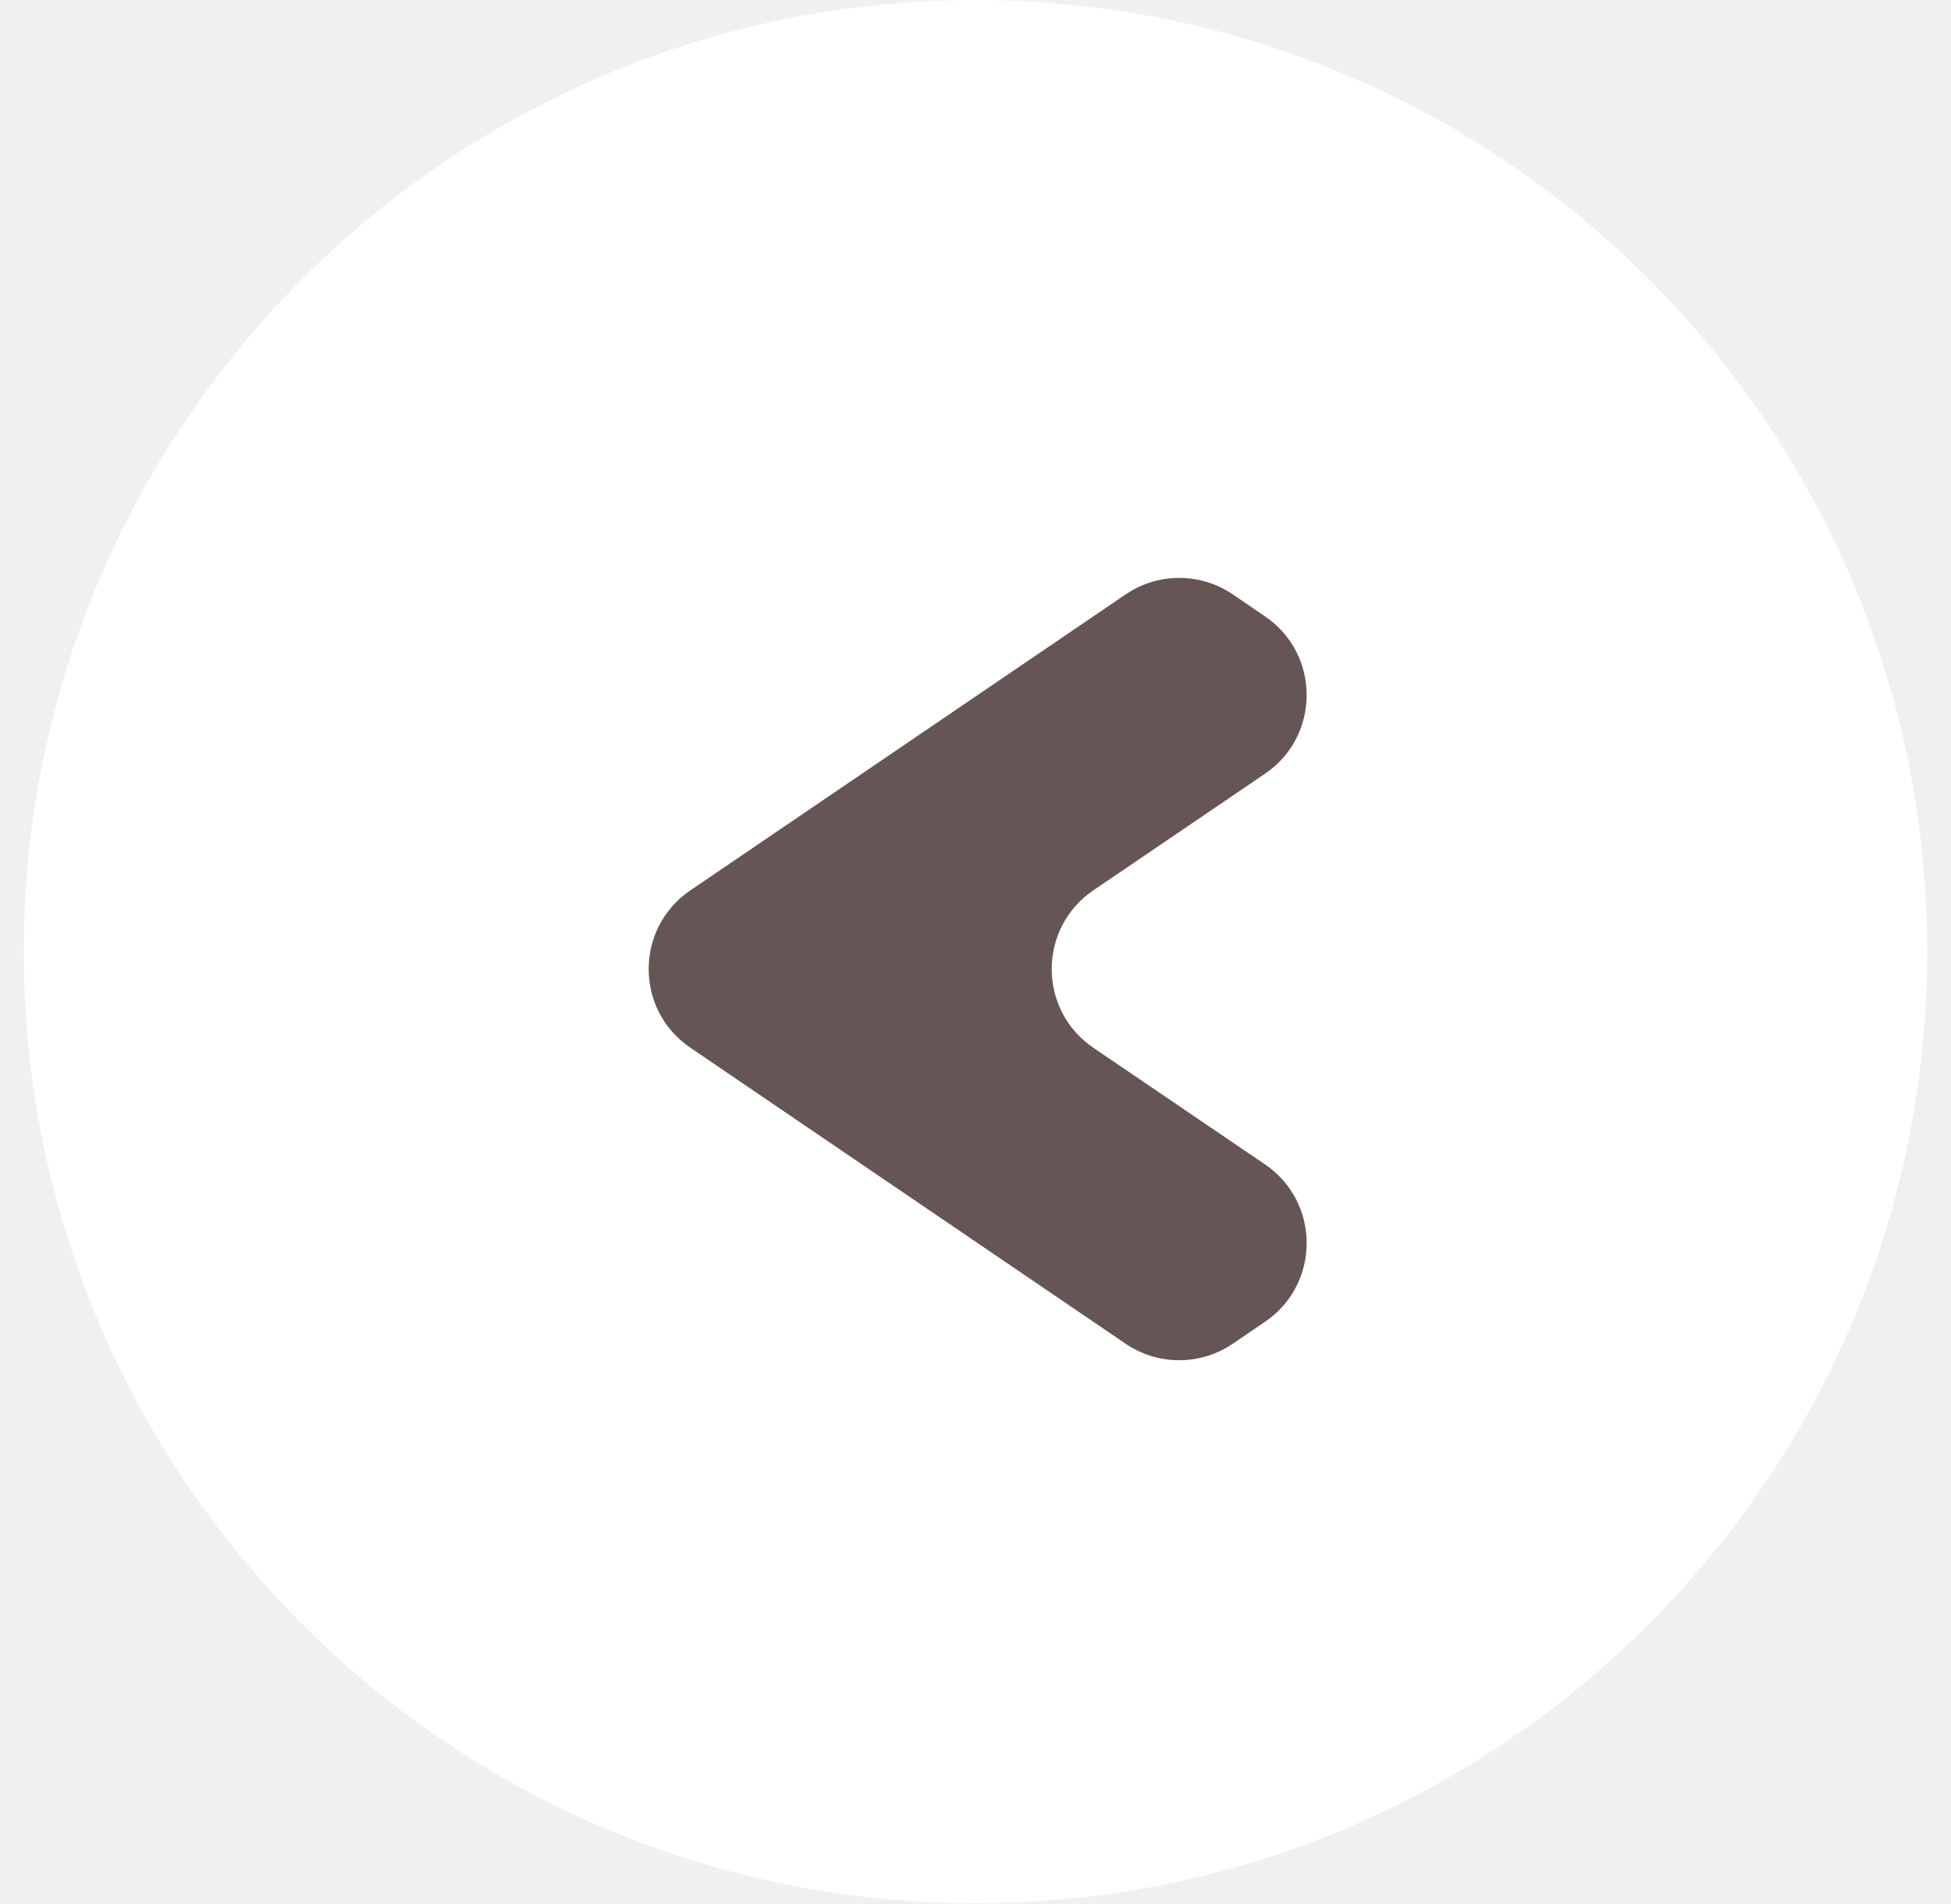
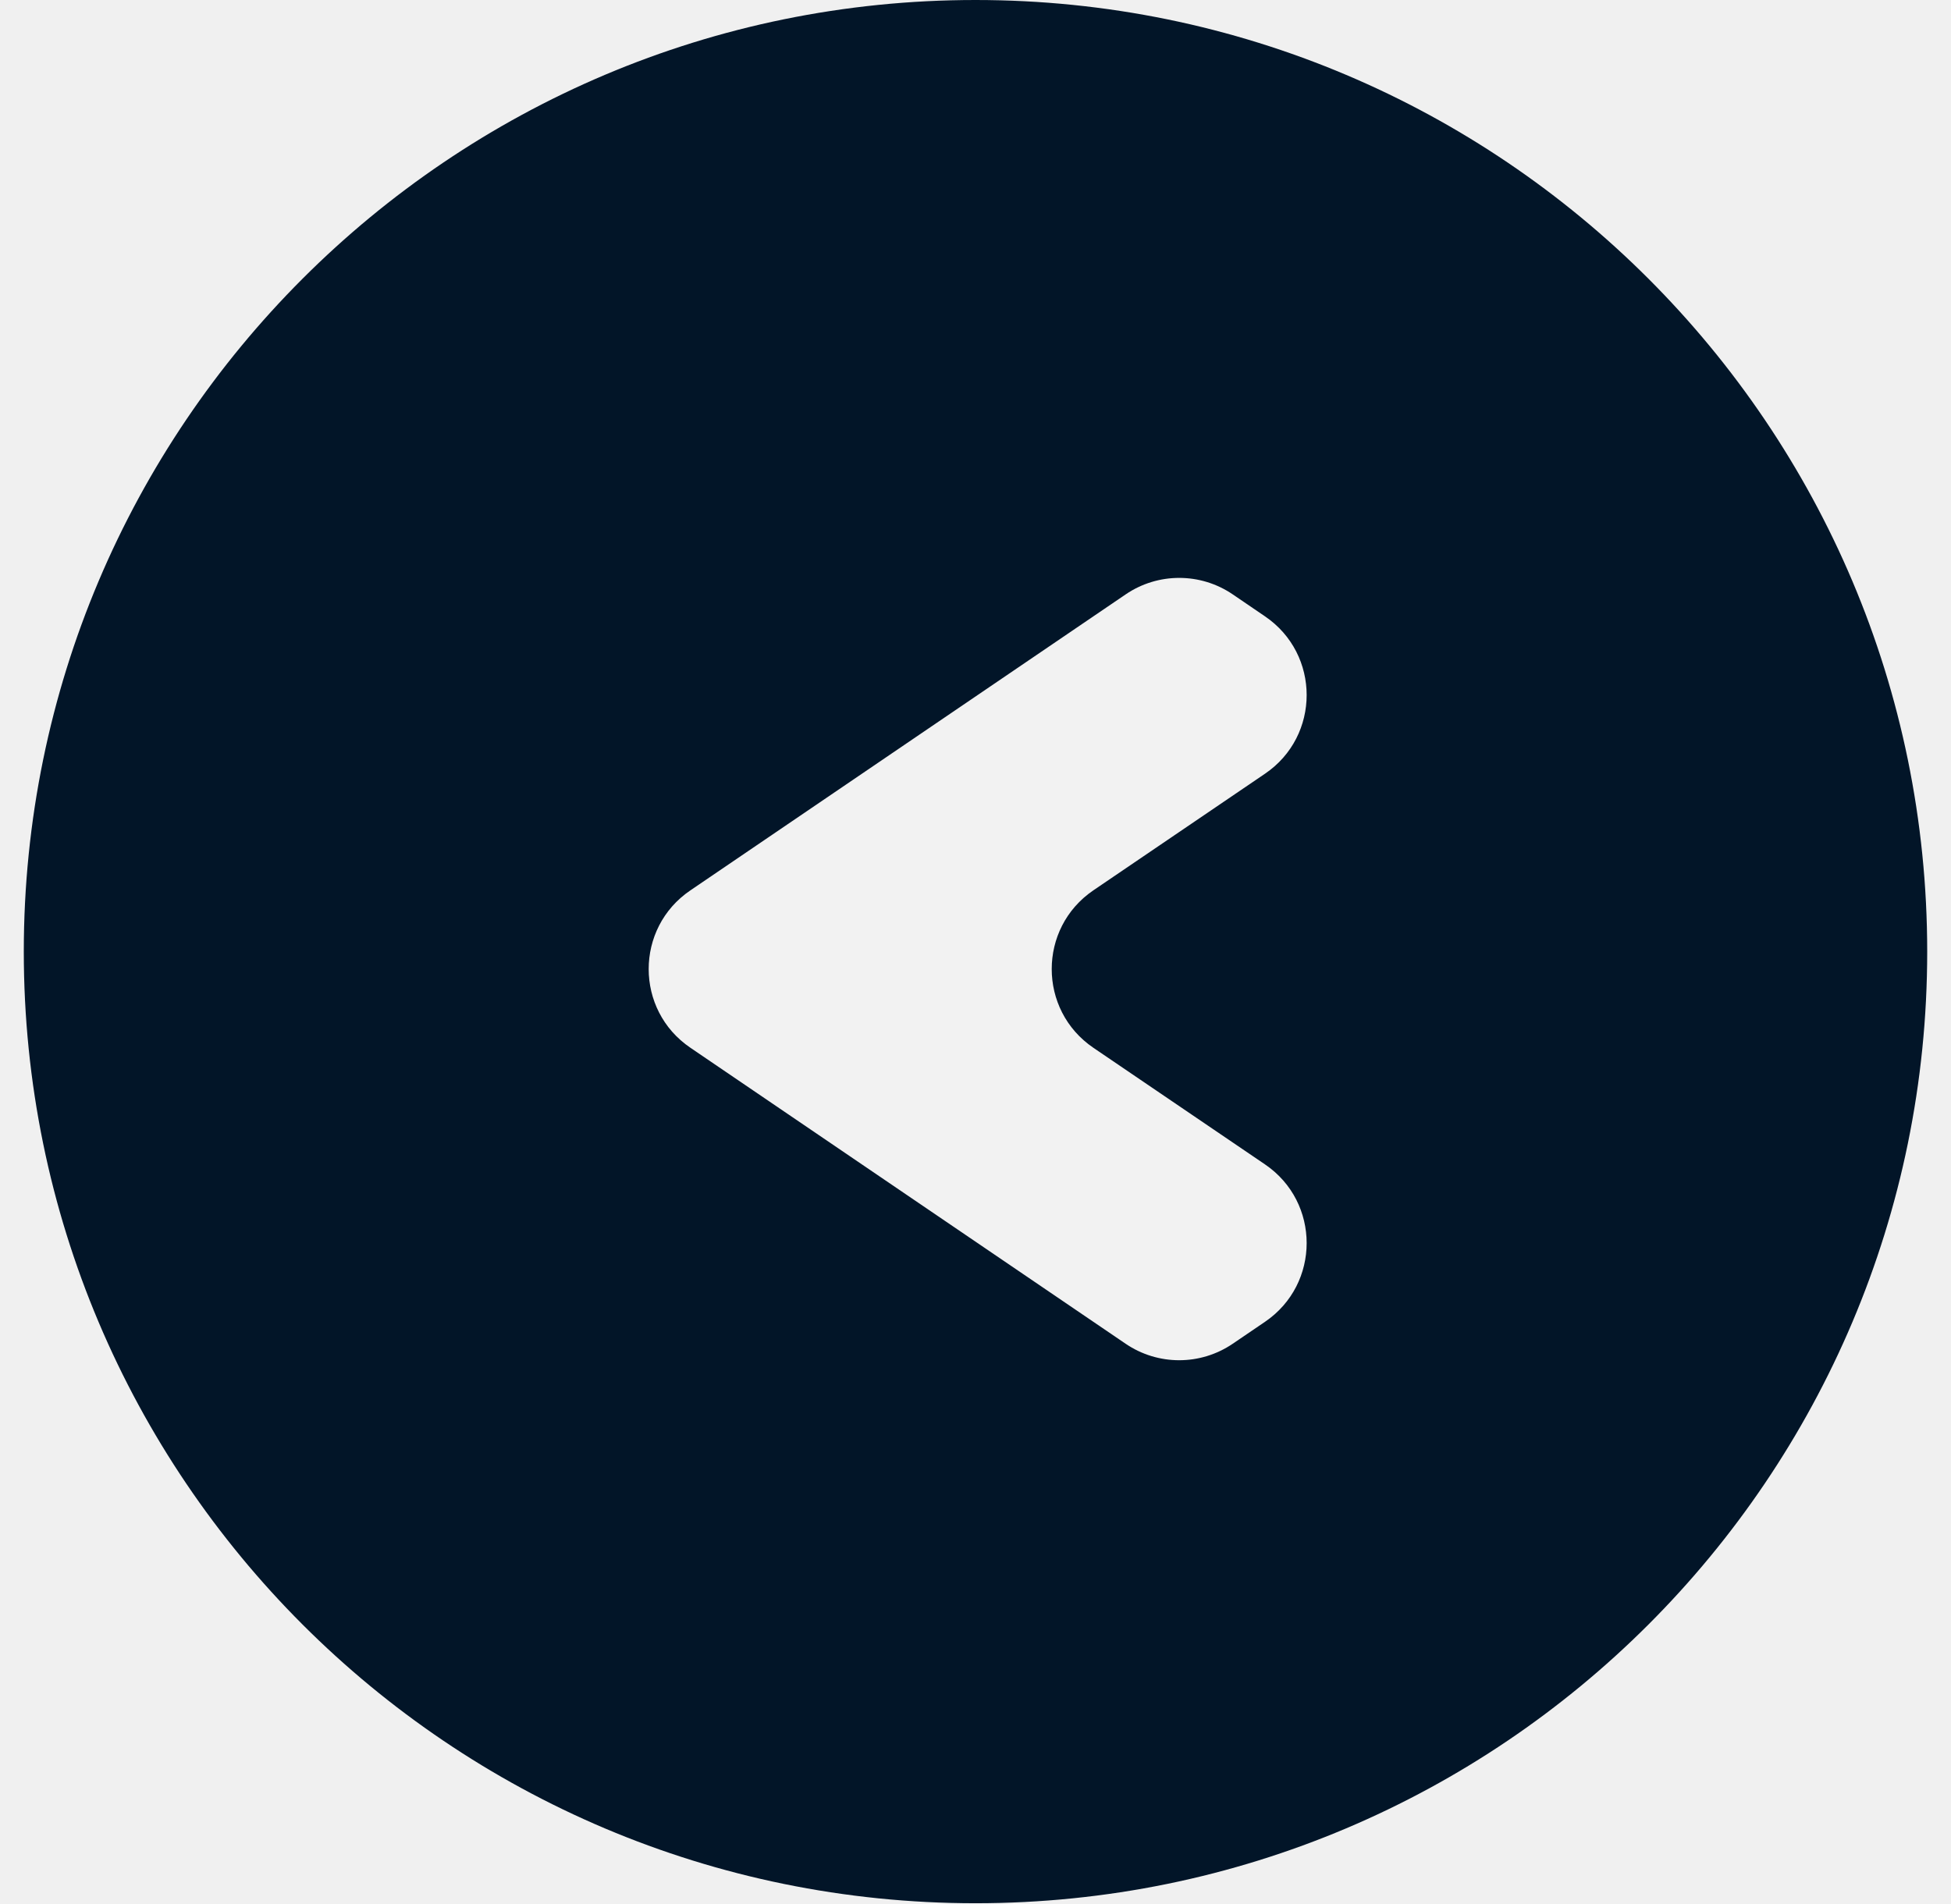
<svg xmlns="http://www.w3.org/2000/svg" width="41" height="40" viewBox="0 0 41 40" fill="none">
-   <rect x="0.5" width="40" height="40" rx="20" fill="white" />
-   <path d="M22.977 22.021C21.81 21.227 21.81 19.506 22.977 18.712L26.584 16.261C27.751 15.468 27.751 13.748 26.584 12.954L25.906 12.492C25.227 12.03 24.335 12.03 23.656 12.492L14.508 18.713C13.34 19.506 13.34 21.227 14.508 22.02L23.656 28.242C24.335 28.703 25.227 28.703 25.906 28.241L26.584 27.78C27.751 26.986 27.751 25.265 26.584 24.472L22.977 22.021Z" fill="#665555" />
+   <rect x="0.5" width="40" height="40" rx="20" fill="#021528" />
+   <path d="M22.977 22.021C21.81 21.227 21.81 19.506 22.977 18.712L26.584 16.261C27.751 15.468 27.751 13.748 26.584 12.954L25.906 12.492C25.227 12.03 24.335 12.03 23.656 12.492L14.508 18.713C13.34 19.506 13.34 21.227 14.508 22.02L23.656 28.242C24.335 28.703 25.227 28.703 25.906 28.241L26.584 27.78C27.751 26.986 27.751 25.265 26.584 24.472L22.977 22.021Z" fill="#F2F2F2" />
</svg>
